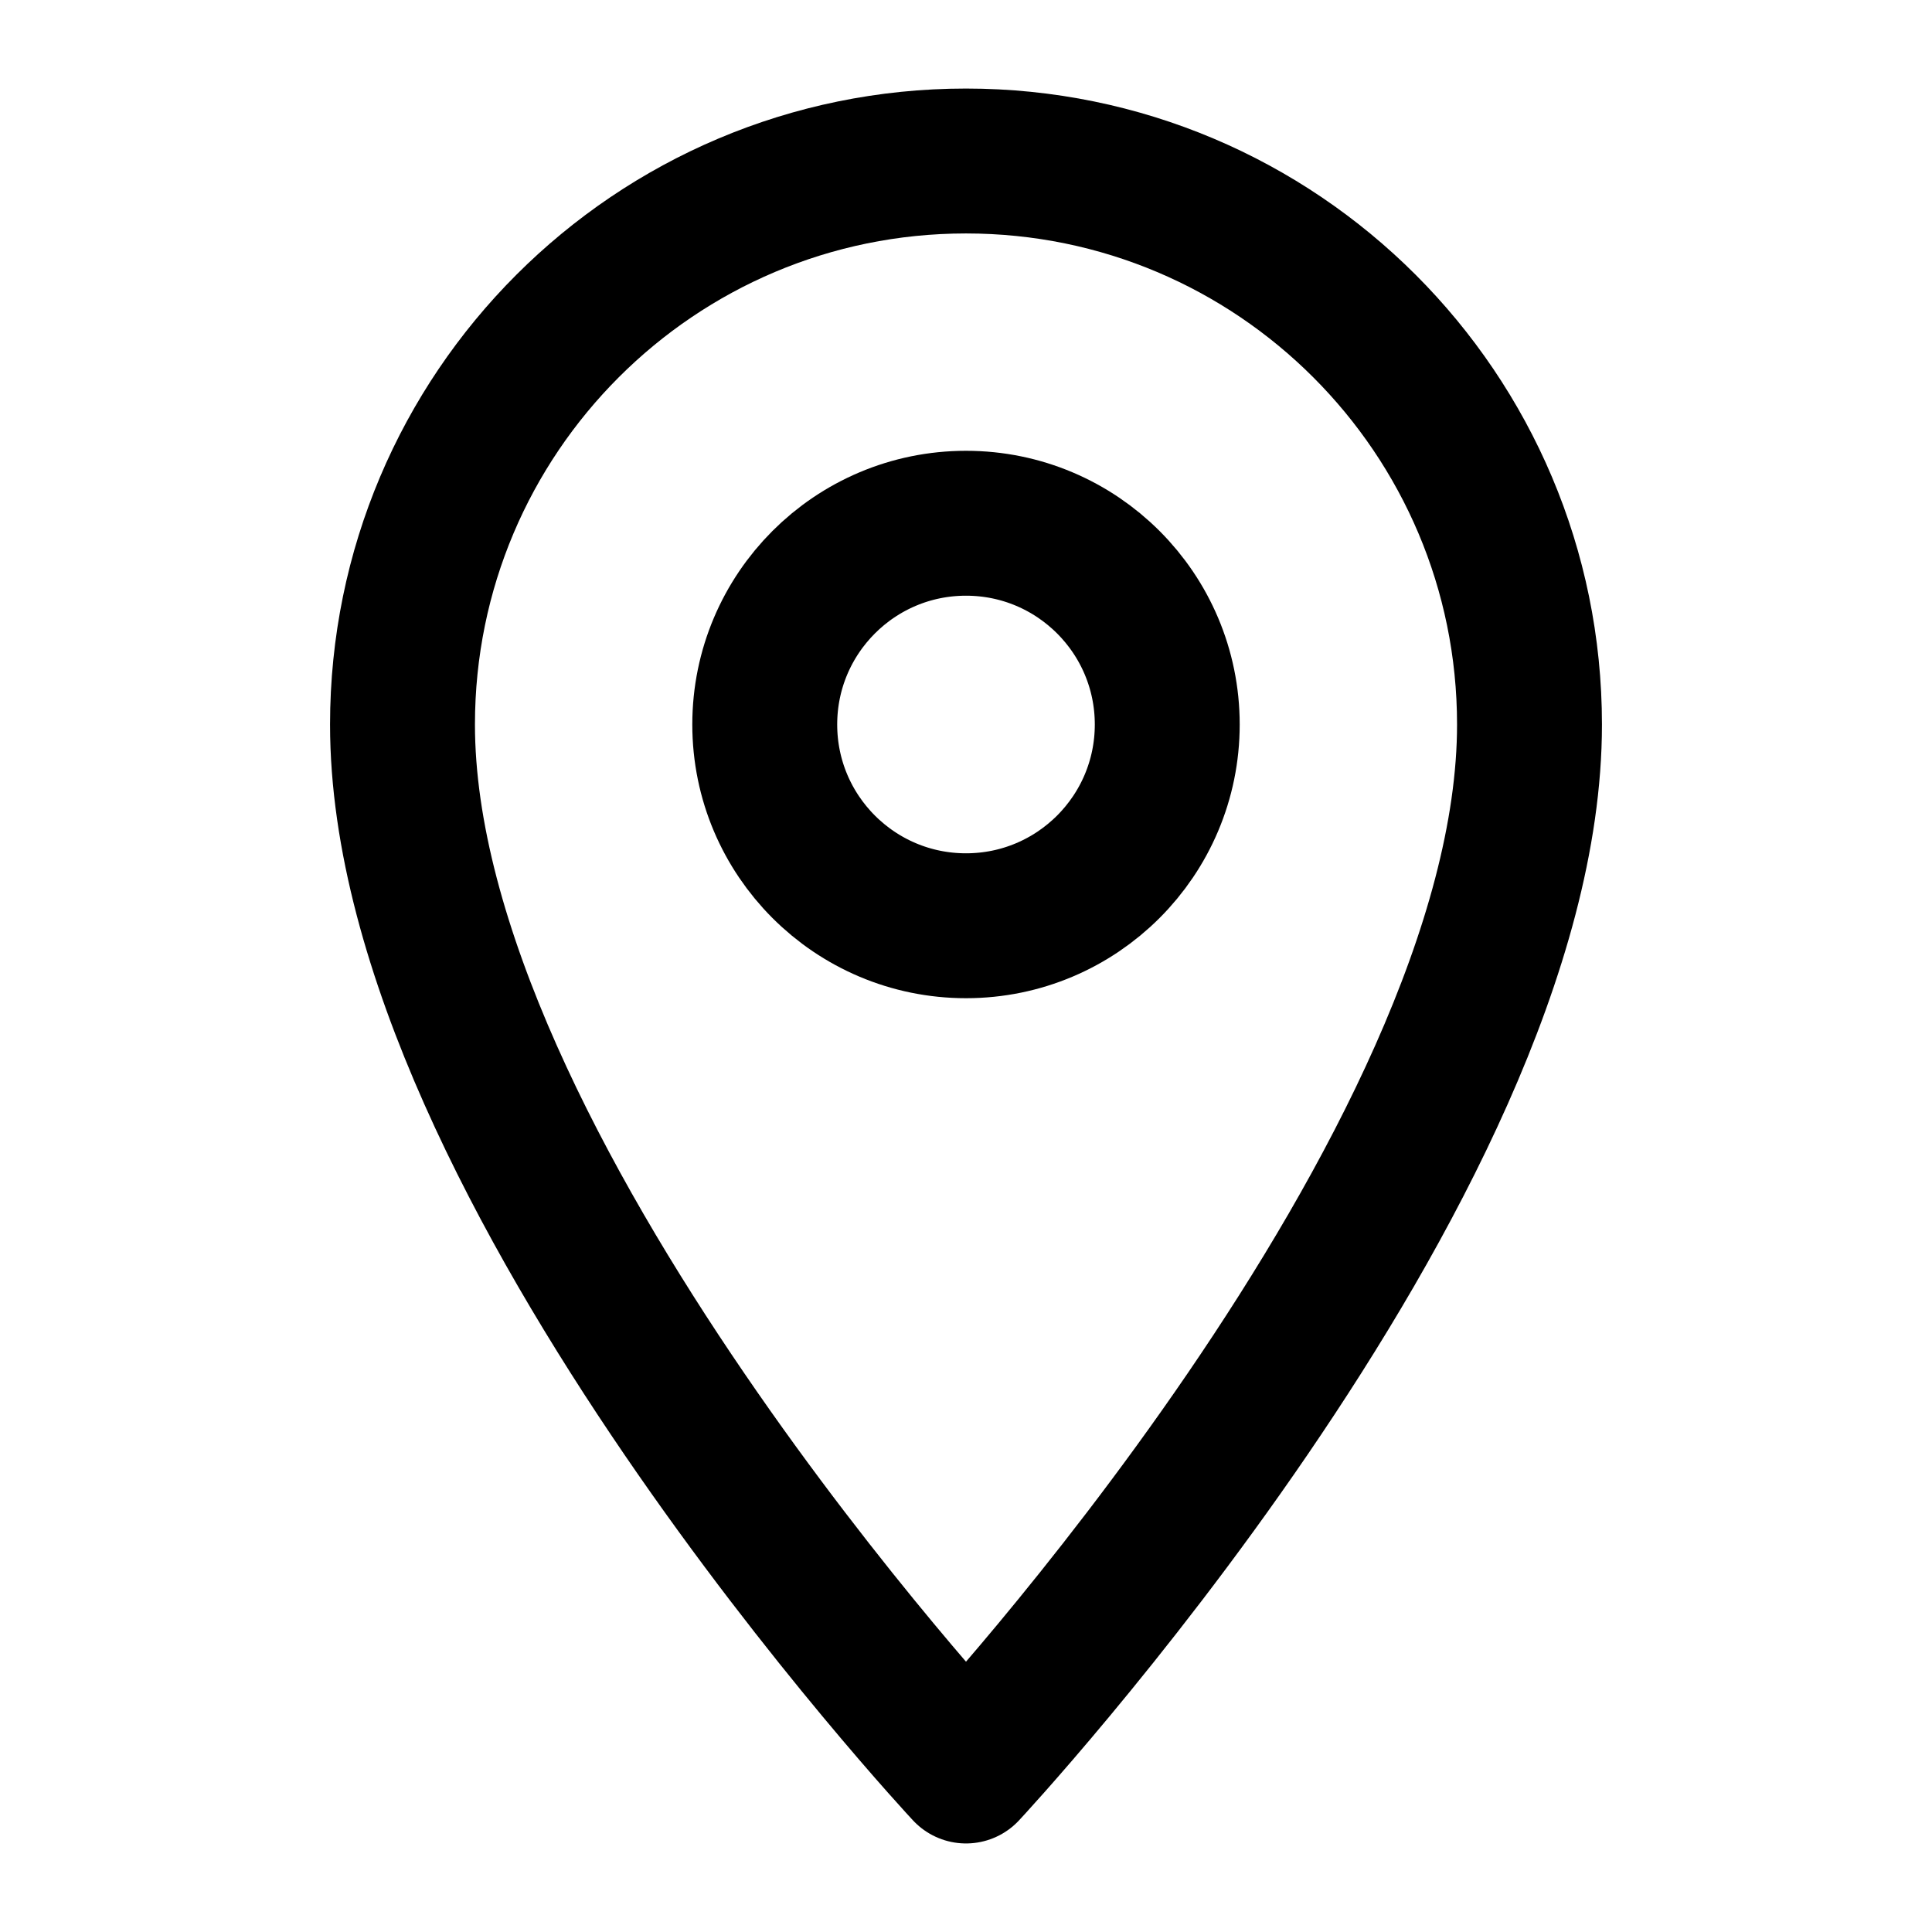
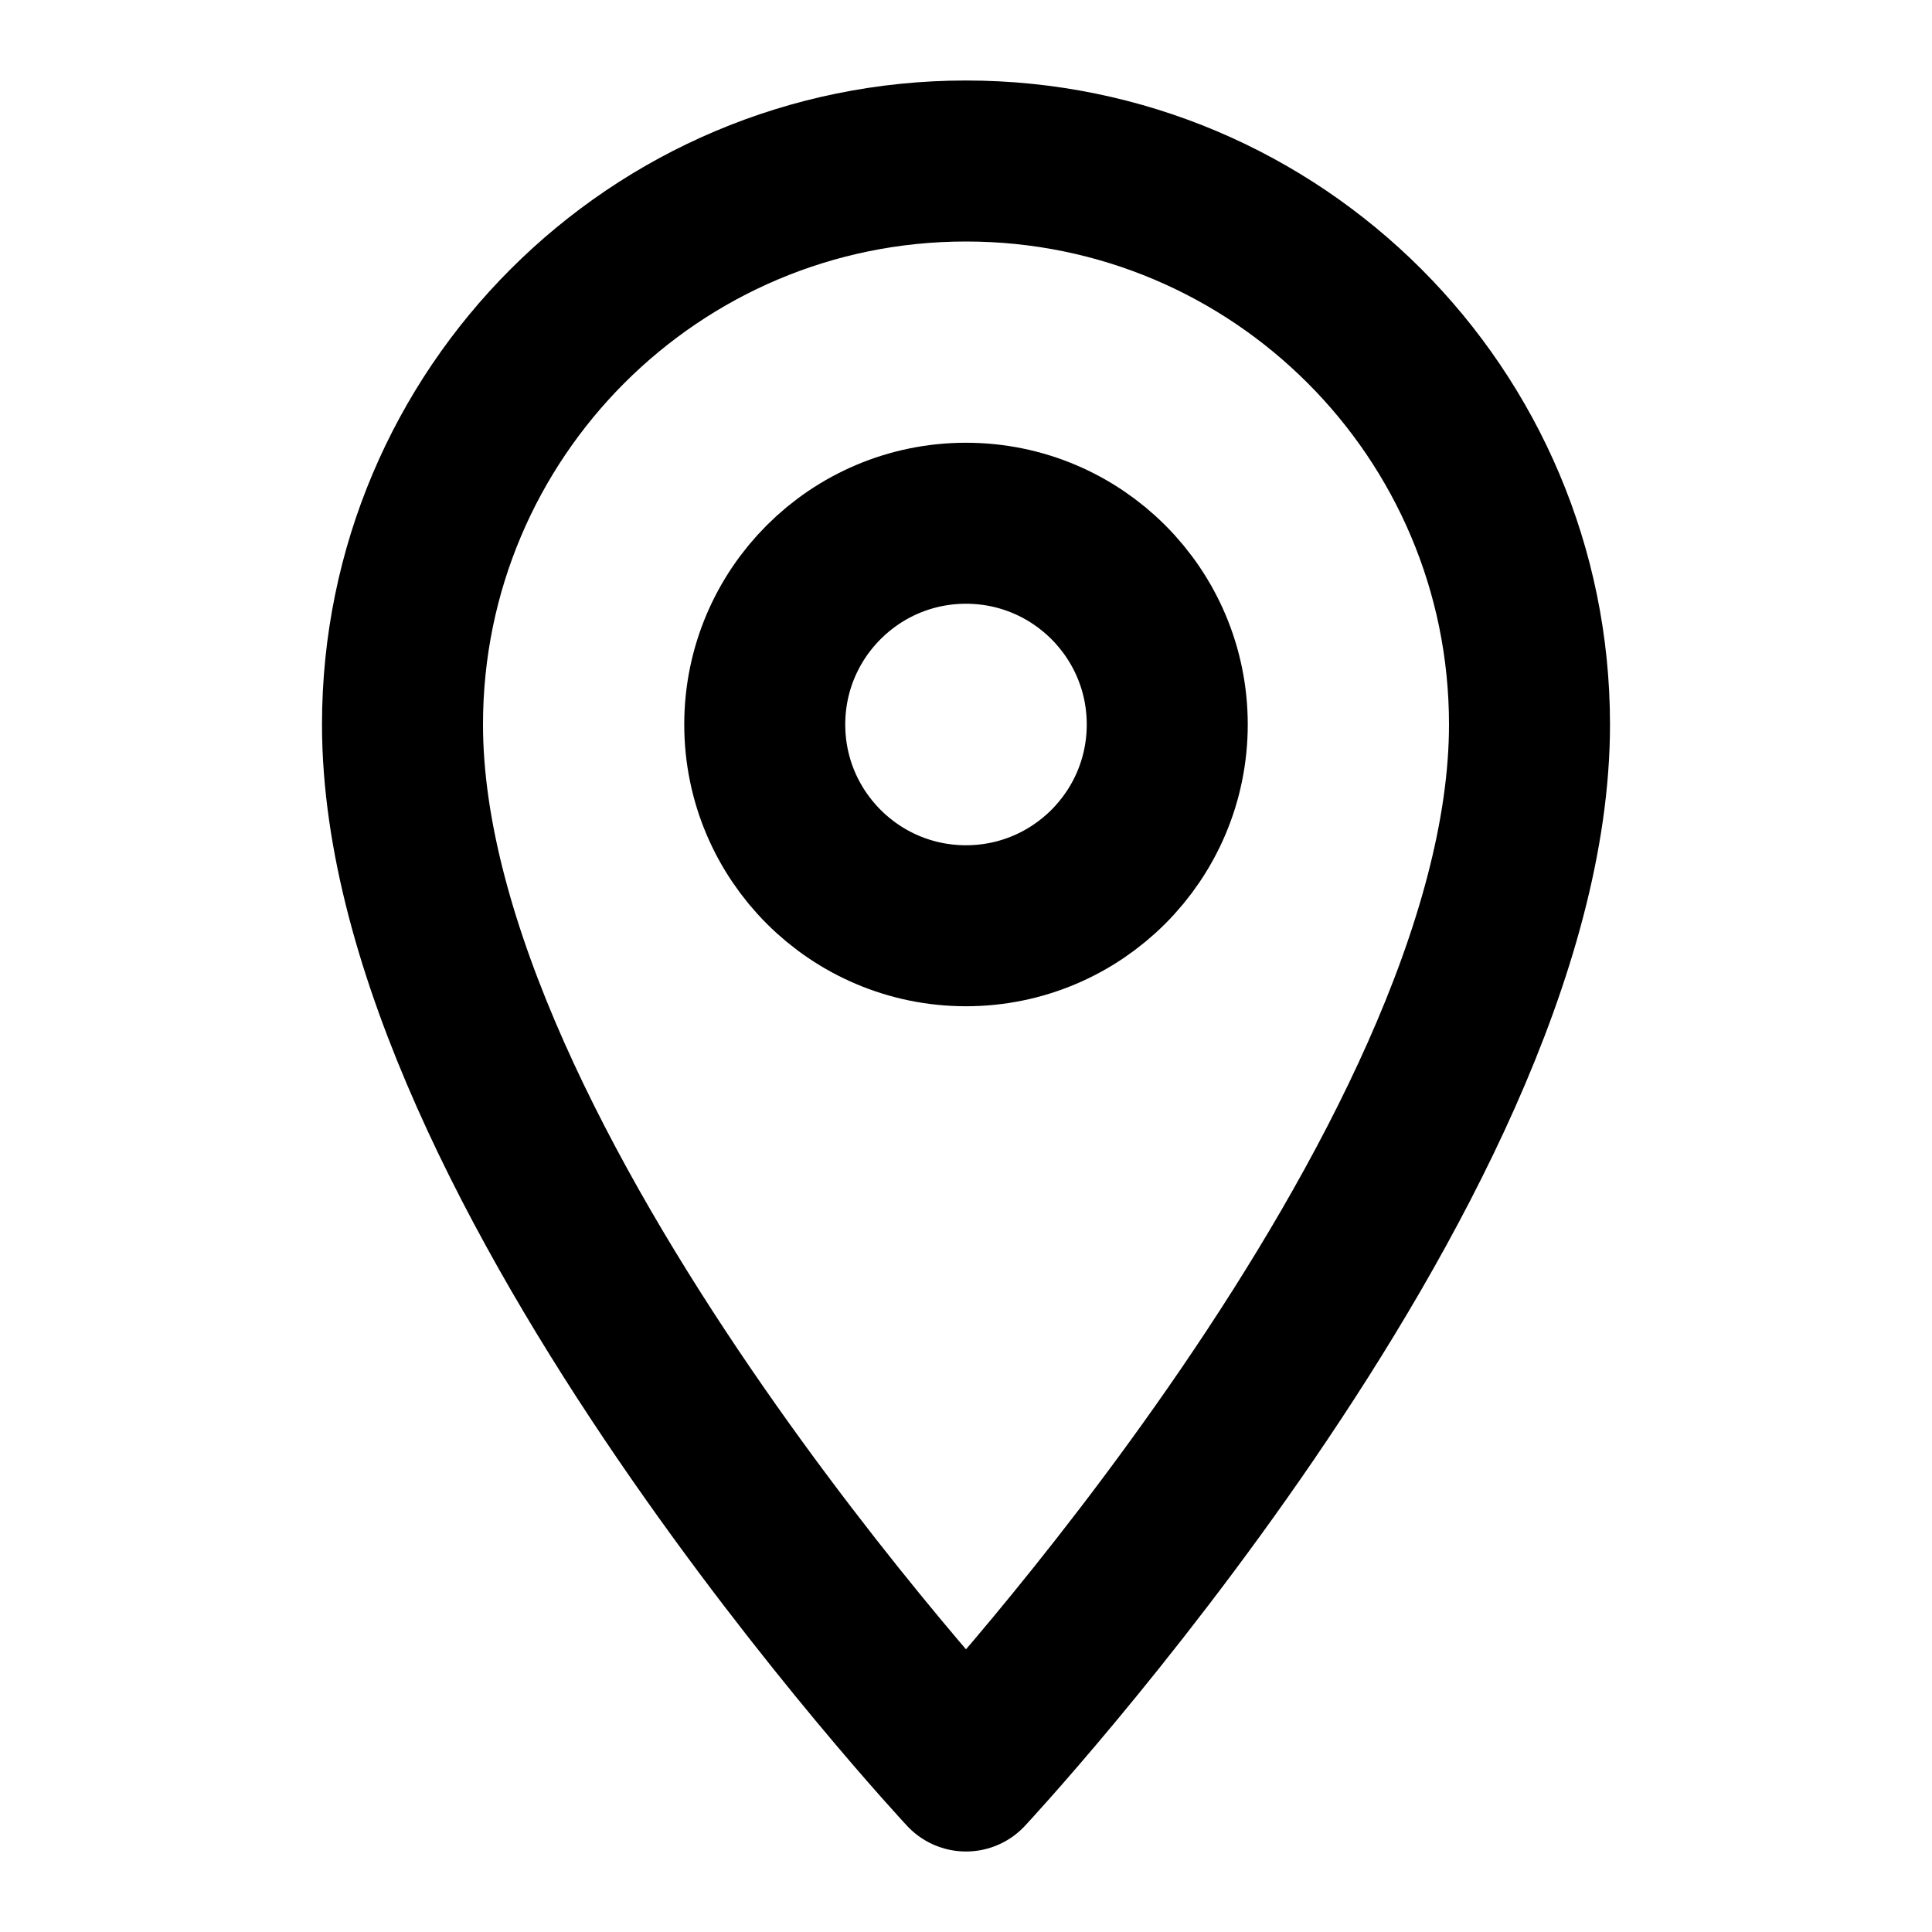
- <svg xmlns="http://www.w3.org/2000/svg" viewBox="0 0 24 24" fill="none" stroke="currentColor" stroke-width="1.8" stroke-linecap="round" stroke-linejoin="round">
+ <svg xmlns="http://www.w3.org/2000/svg" viewBox="0 0 24 24" fill="none" stroke="currentColor" stroke-width="2" stroke-linecap="round" stroke-linejoin="round">
  <path d="M12 2a7 7 0 0 1 7 7c0 5.5-7 13-7 13S5 14.5 5 9a7 7 0 0 1 7-7z" />
  <circle cx="12" cy="9" r="2.5" />
</svg>
